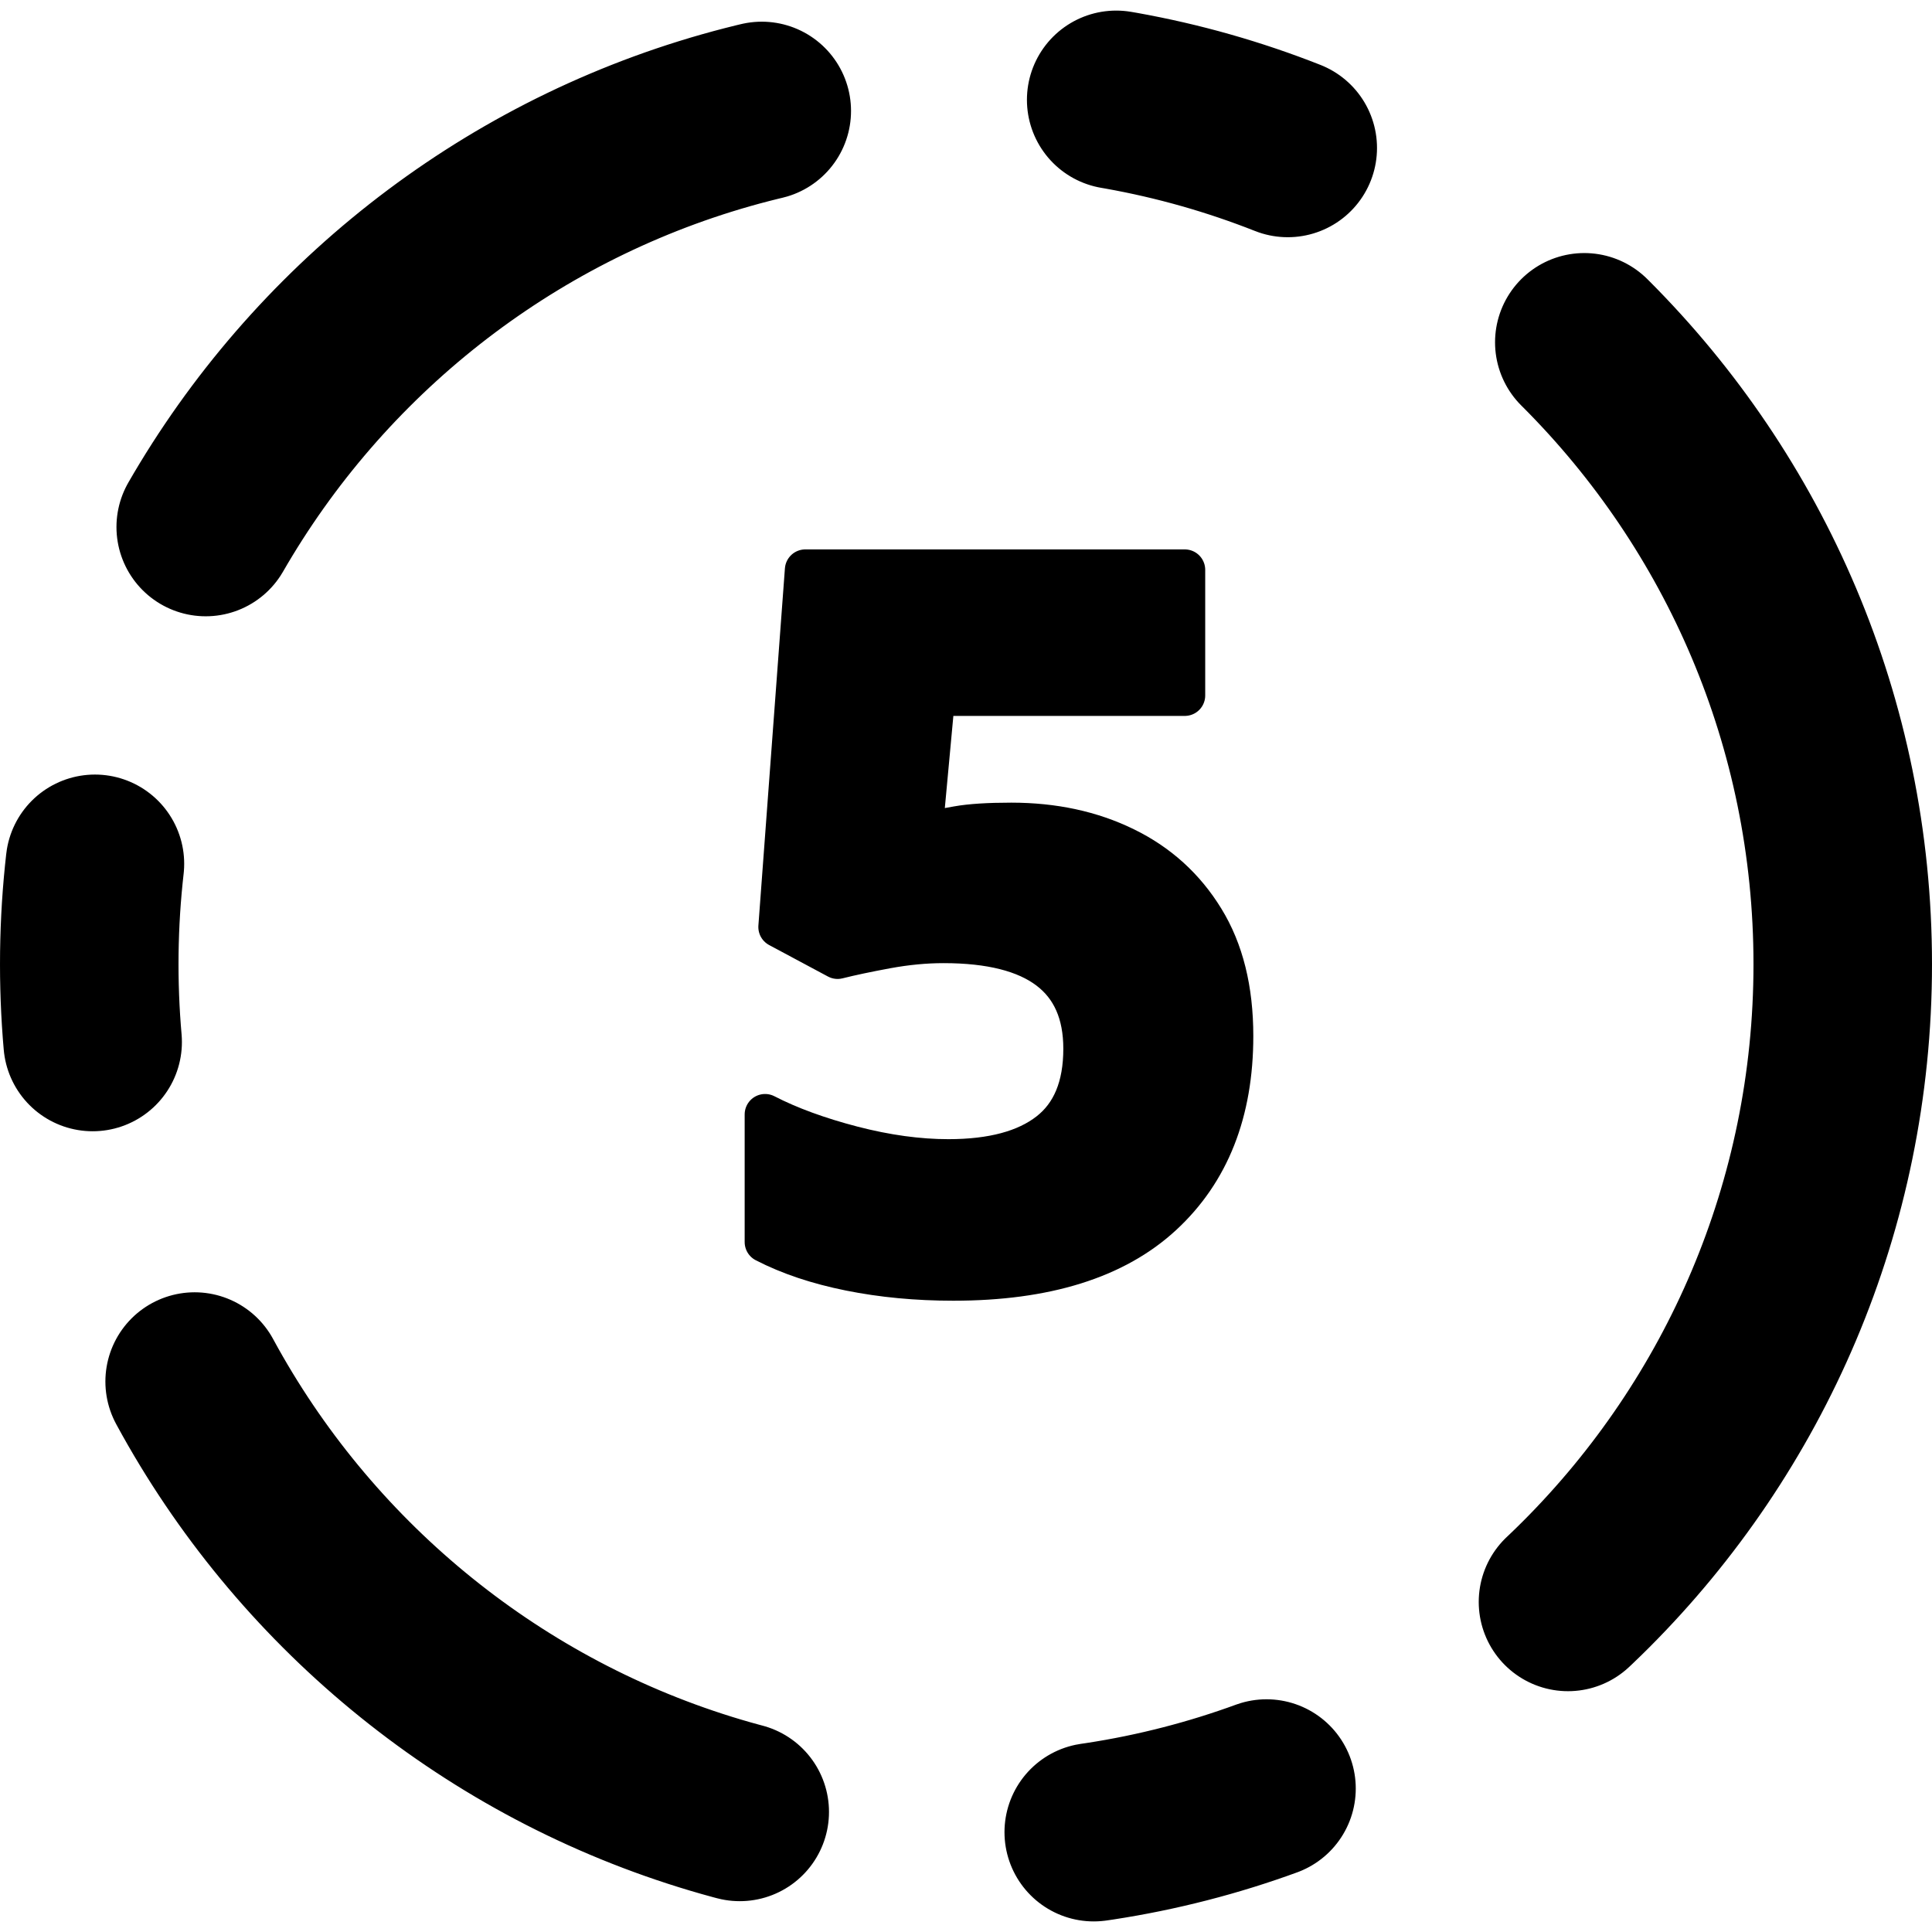
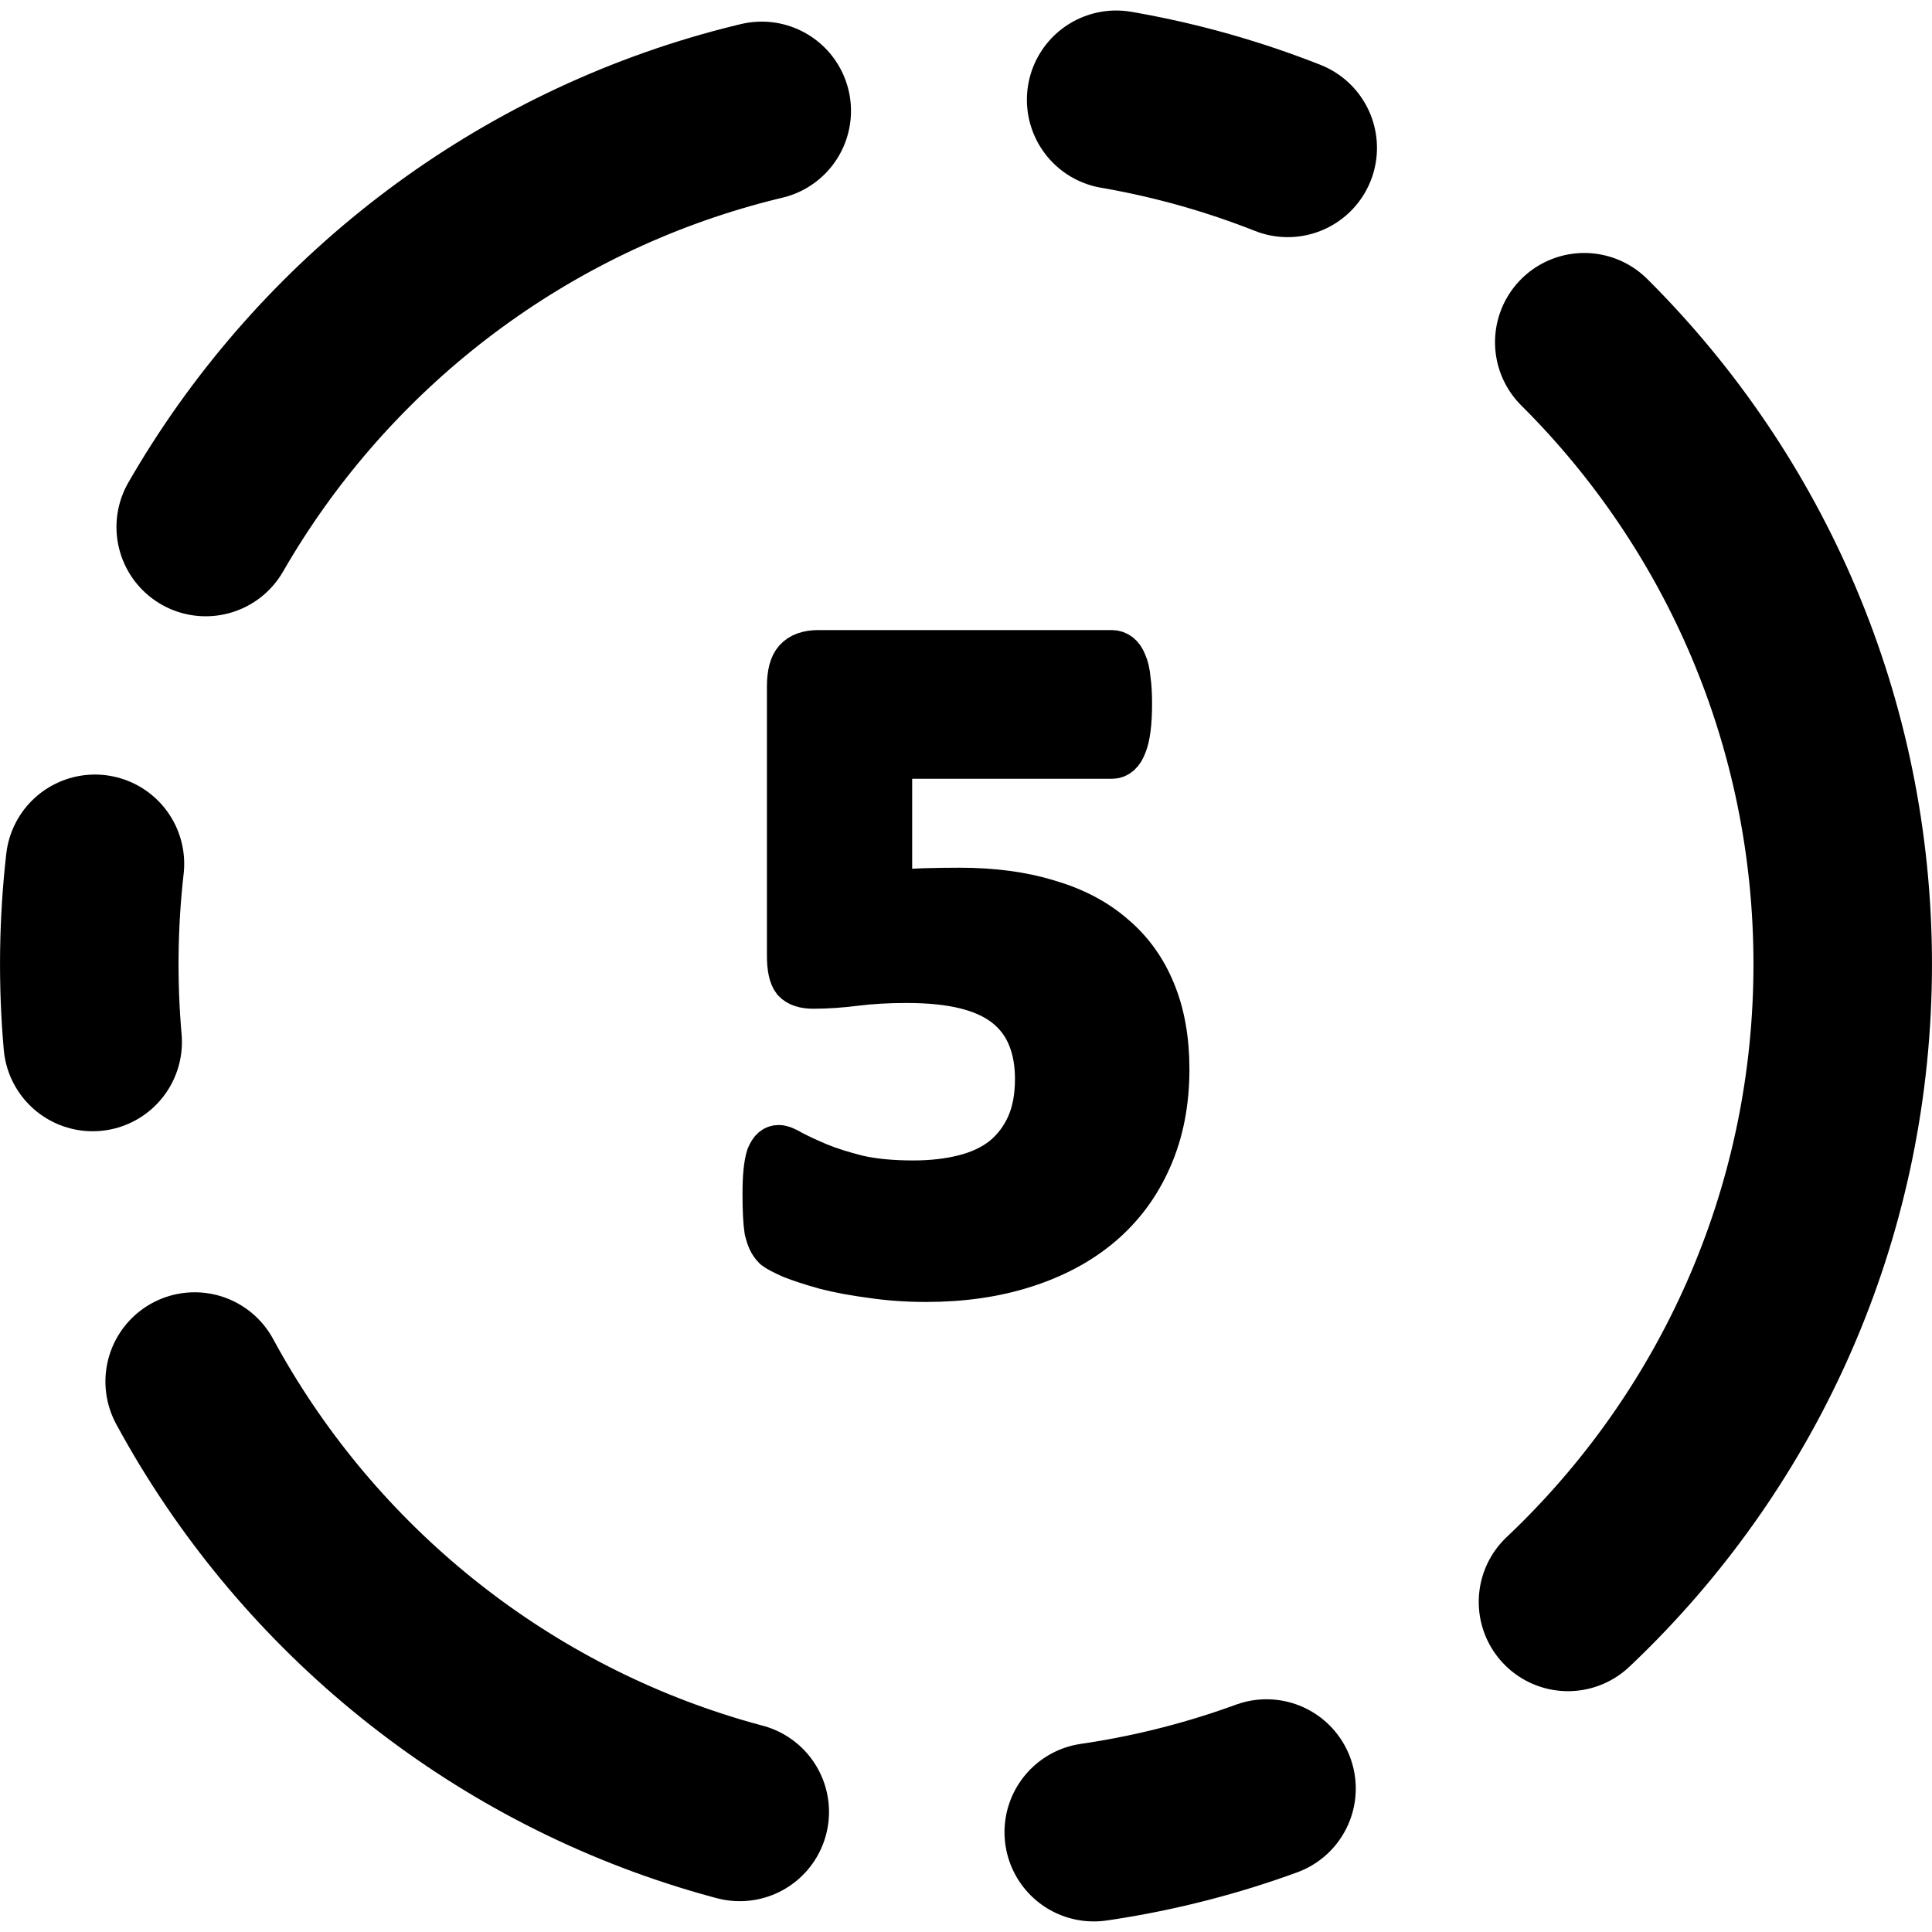
- <svg xmlns="http://www.w3.org/2000/svg" width="256mm" height="256mm" viewBox="0 0 256 256" version="1.1" id="svg1">
-   <defs id="defs1" />
-   <text xml:space="preserve" style="font-style:normal;font-variant:normal;font-weight:bold;font-stretch:normal;font-size:129.979px;font-family:Calibri;-inkscape-font-specification:'Calibri Bold';writing-mode:lr-tb;direction:ltr;fill:#000000;stroke:#000000;stroke-width:5.416;stroke-linecap:square;stroke-linejoin:round;stroke-miterlimit:4;stroke-dasharray:none;stroke-dashoffset:0;paint-order:normal" x="95.032" y="168.299" id="text15" transform="scale(0.9997339,1.000266)">
-     <tspan id="tspan15" style="font-style:normal;font-variant:normal;font-weight:bold;font-stretch:normal;font-size:129.979px;font-family:Calibri;-inkscape-font-specification:'Calibri Bold';fill:#000000;stroke:#000000;stroke-width:5.416" x="95.032" y="168.299">5</tspan>
-   </text>
-   <ellipse style="fill:none;stroke:#000000;stroke-width:23.653;stroke-linecap:round;stroke-linejoin:round;stroke-miterlimit:4;stroke-dasharray:94.611, 47.306, 23.653, 47.306;stroke-dashoffset:0;paint-order:normal" id="path15" cx="128" cy="127.764" rx="116.173" ry="116.235" />
+ <svg xmlns="http://www.w3.org/2000/svg" width="256mm" height="256mm" version="1.1" viewBox="0 0 256 256">
+   <path transform="scale(.99973 1.0003)" d="m154.94 141.64q0 6.664-2.348 11.932-2.285 5.204-6.537 8.822-4.189 3.554-10.155 5.458-5.902 1.904-13.138 1.904-3.808 0-7.235-0.508-3.427-0.444-6.156-1.142-2.729-0.762-4.506-1.46-1.714-0.762-2.285-1.206-0.508-0.508-0.762-1.079-0.254-0.571-0.444-1.333-0.127-0.825-0.19-2.031-0.064-1.206-0.064-2.856 0-1.777 0.127-2.983 0.127-1.269 0.381-2.031 0.317-0.762 0.698-1.079t0.889-0.317q0.635 0 1.904 0.762 1.333 0.698 3.427 1.587 2.158 0.889 5.204 1.65 3.046 0.698 7.299 0.698 3.681 0 6.664-0.762 3.046-0.762 5.141-2.412 2.094-1.714 3.237-4.252 1.142-2.539 1.142-6.093 0-3.046-0.952-5.395-0.952-2.412-2.983-4.062-2.031-1.65-5.268-2.475-3.237-0.825-7.87-0.825-3.681 0-6.727 0.381-2.983 0.381-5.649 0.381-1.841 0-2.666-0.889-0.762-0.952-0.762-3.427v-35.668q0-2.539 0.952-3.618 1.016-1.142 3.173-1.142h38.905q0.571 0 1.079 0.381 0.508 0.381 0.825 1.206 0.381 0.825 0.508 2.221 0.19 1.333 0.19 3.237 0 3.808-0.698 5.522-0.635 1.714-1.904 1.714h-29.194v17.58q2.221-0.254 4.379-0.317 2.221-0.064 4.633-0.064 6.664 0 11.805 1.587 5.204 1.523 8.695 4.57 3.554 2.983 5.395 7.489 1.841 4.443 1.841 10.345z" stroke="#000" stroke-linecap="square" stroke-linejoin="round" stroke-width="5.416" aria-label="5" />
+   <ellipse cx="128" cy="127.76" rx="116.17" ry="116.24" fill="none" stroke="#000" stroke-dasharray="94.611, 47.306, 23.653, 47.306" stroke-linecap="round" stroke-linejoin="round" stroke-width="23.653" style="paint-order:normal" />
</svg>
